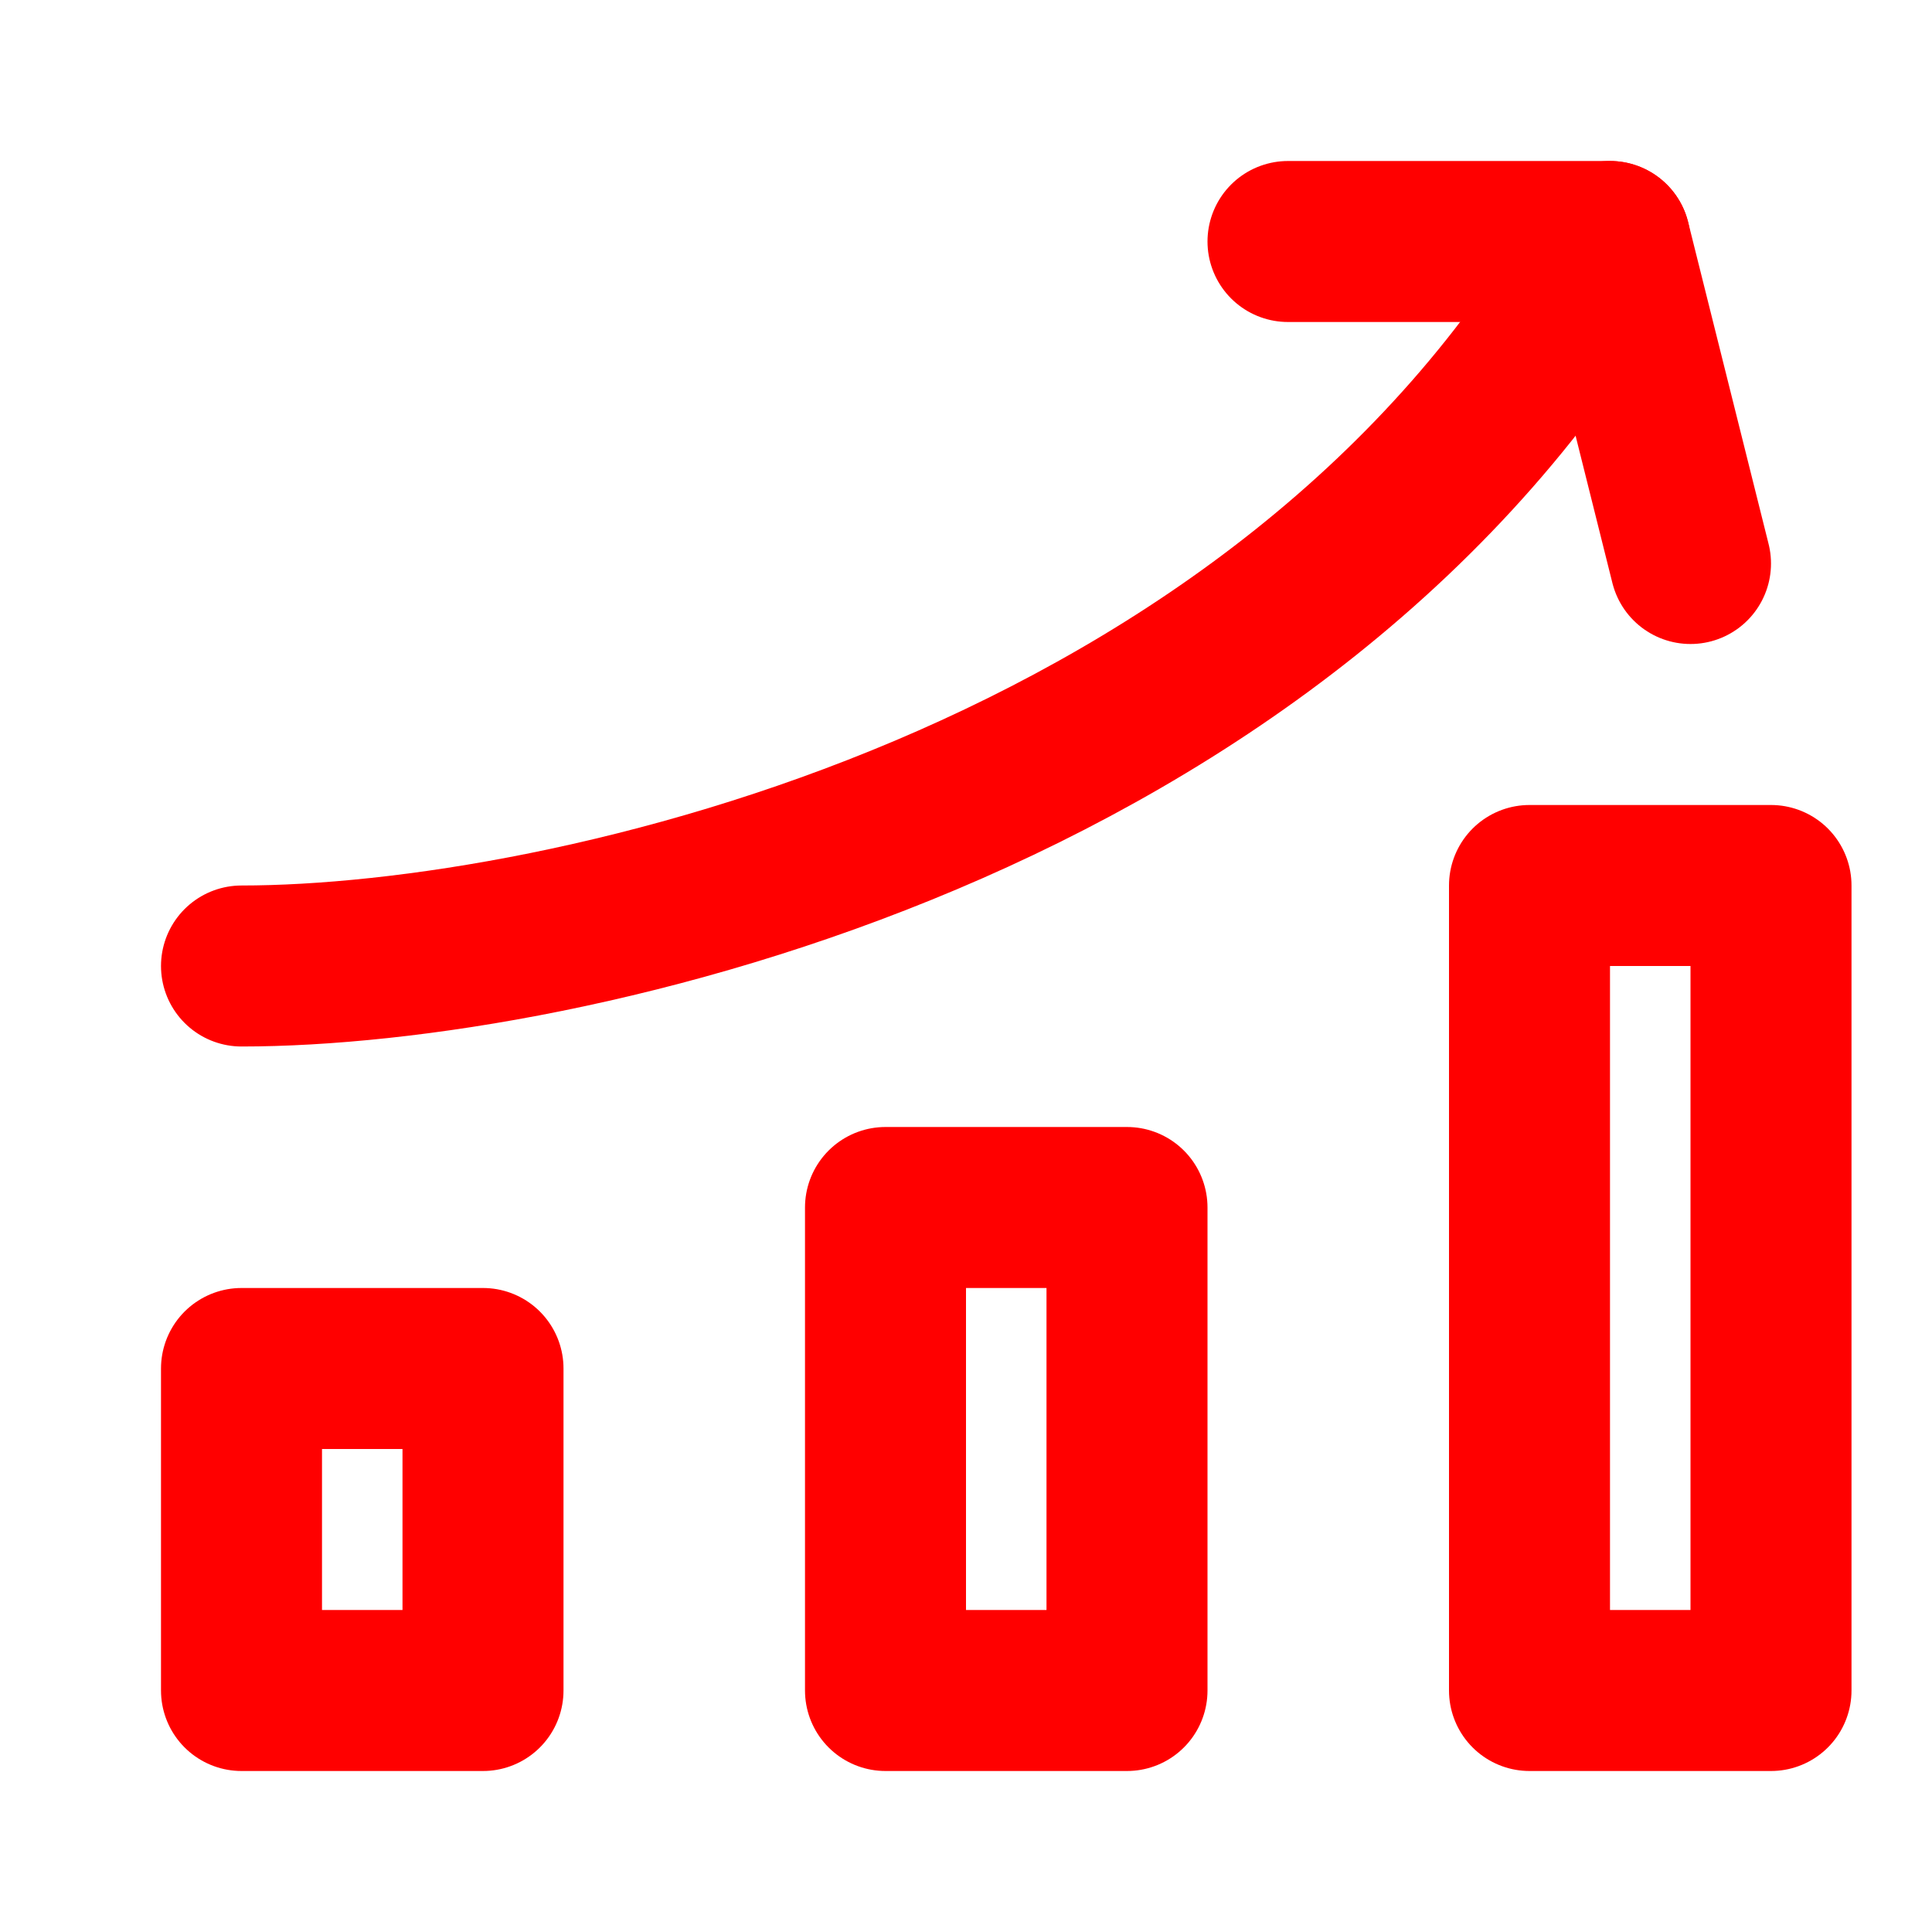
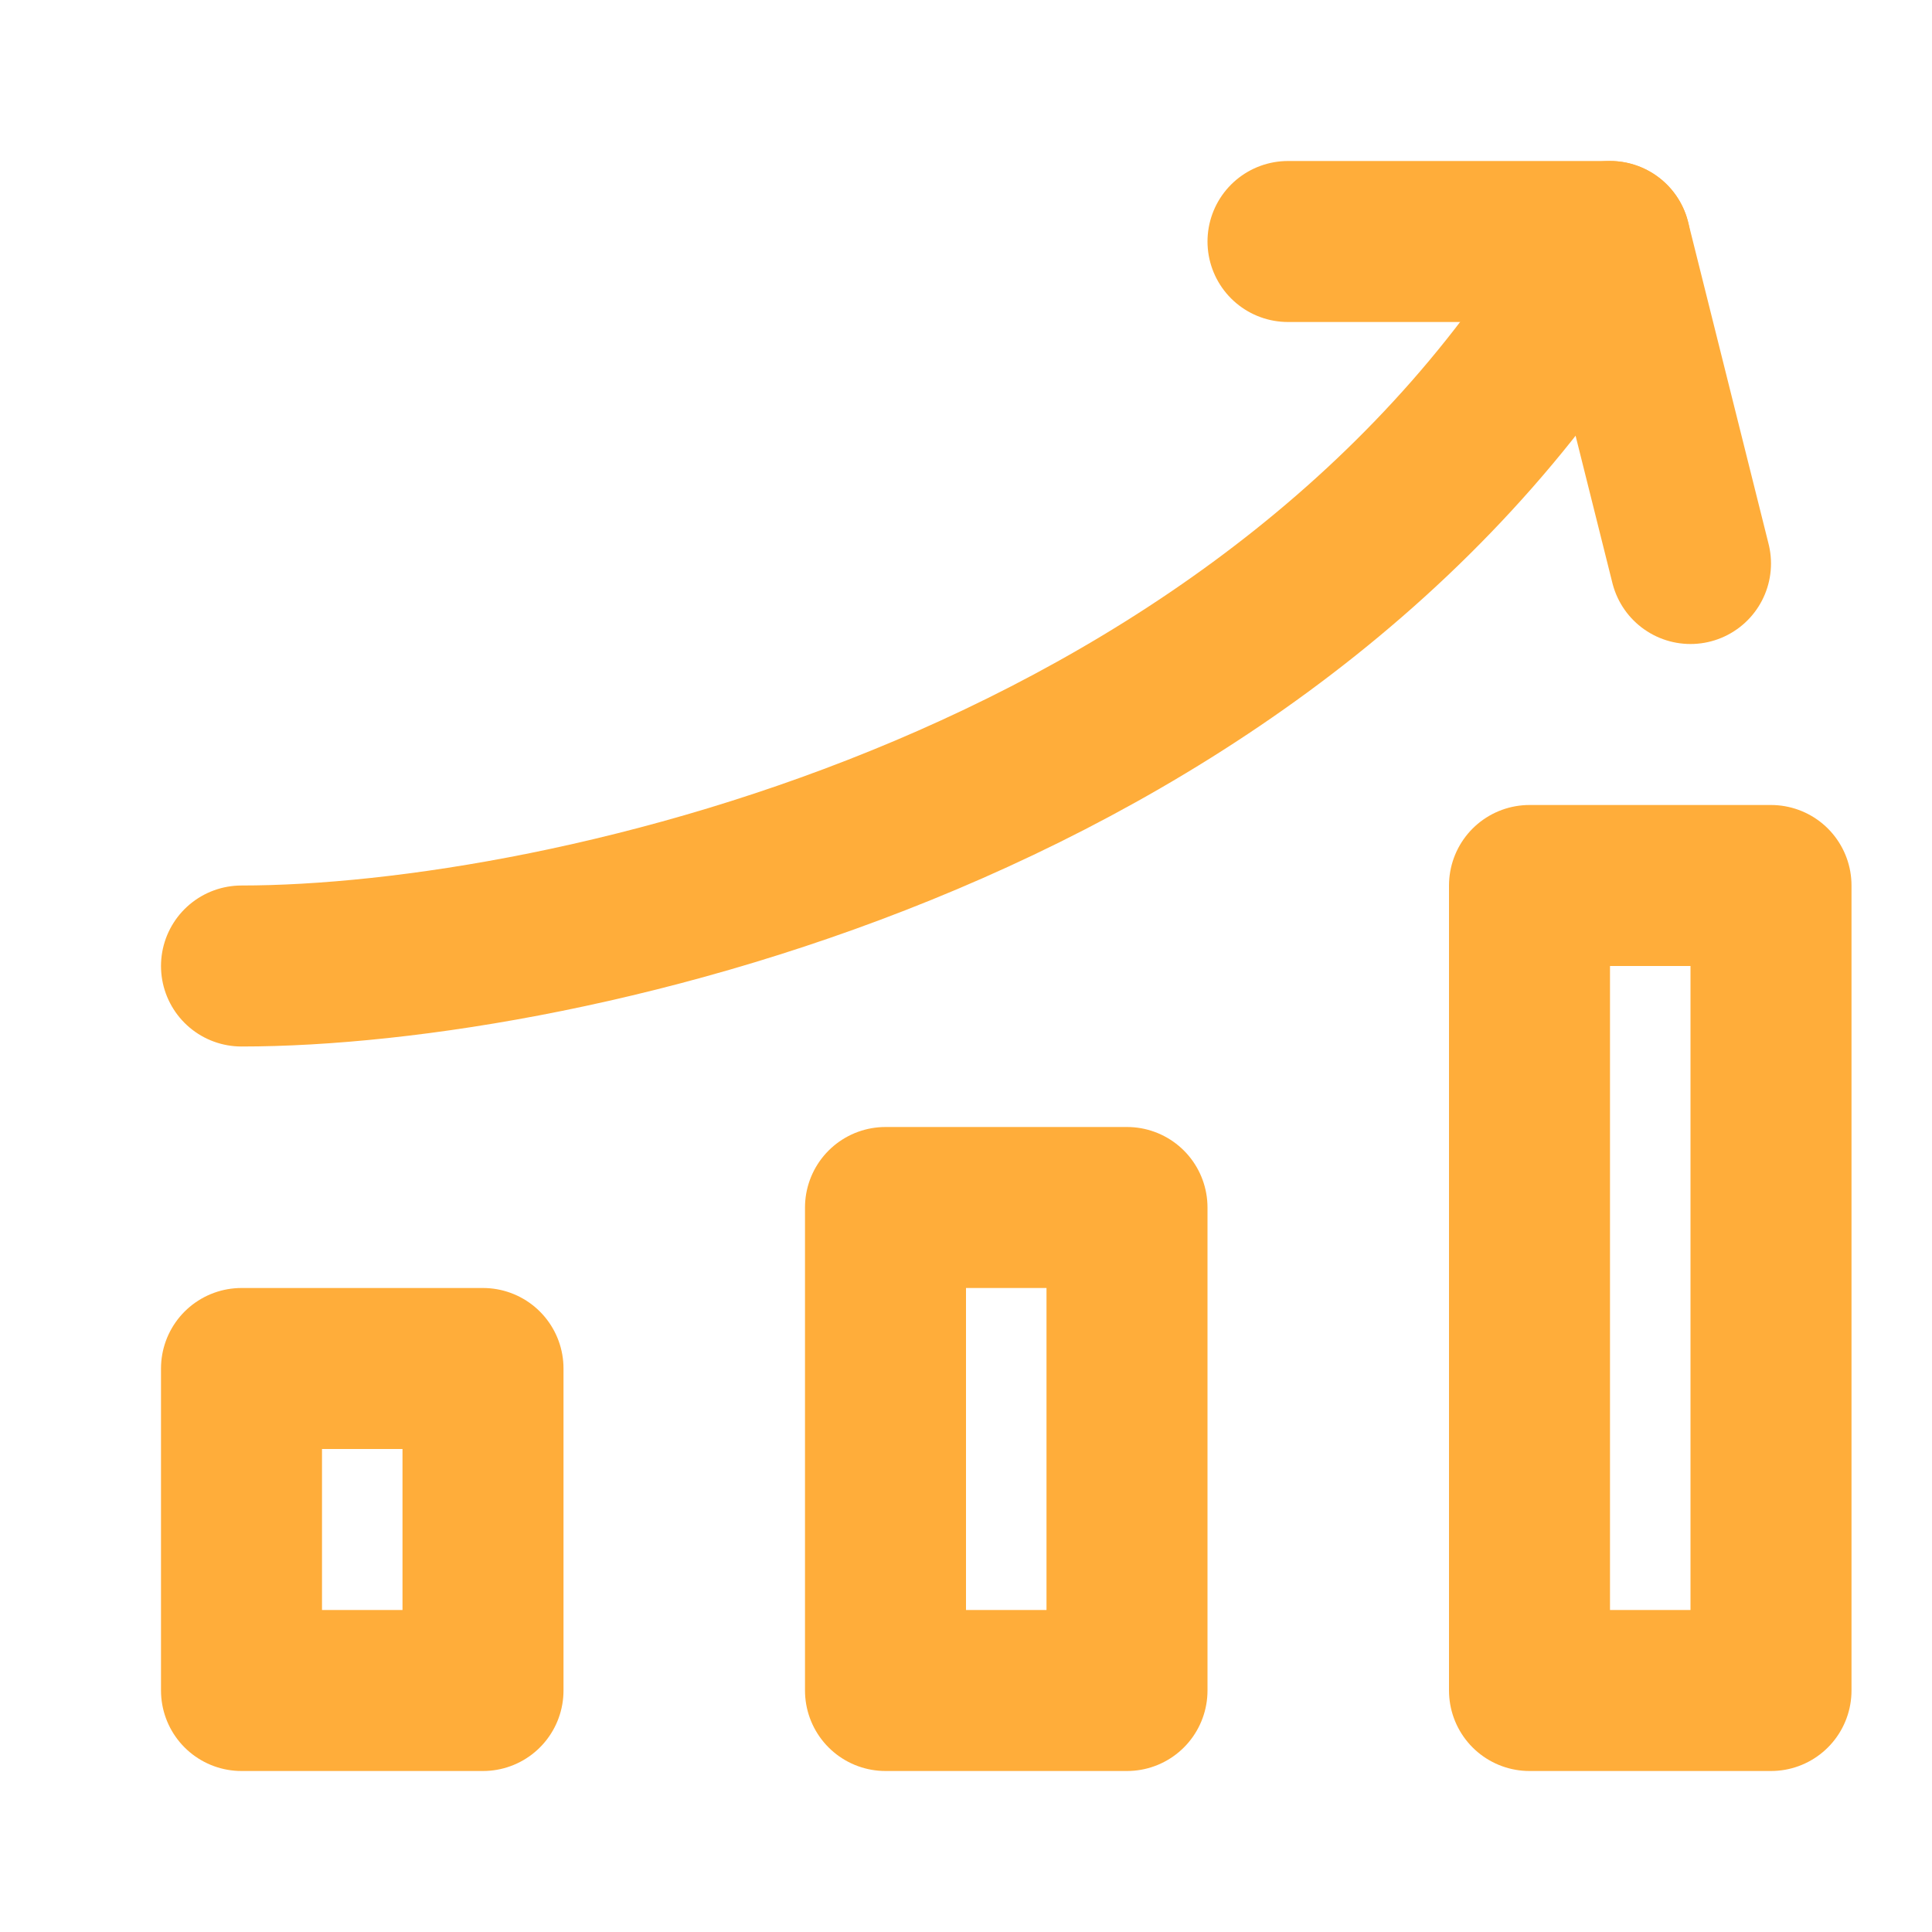
<svg xmlns="http://www.w3.org/2000/svg" fill="#000000" width="20px" height="20px" viewBox="0 0 24 24" id="chart-column-grow" data-name="Line Color" class="icon line-color">
-   <path id="secondary" d="M3,12c4,0,13-2,17-9" style="fill: none; stroke: red; stroke-linecap: round; stroke-linejoin: round; stroke-width: 2;" />
-   <polyline id="secondary-2" data-name="secondary" points="16 3 20 3 21 7" style="fill: none; stroke: red; stroke-linecap: round; stroke-linejoin: round; stroke-width: 2;" />
-   <path id="primary" d="M6,21H3V17H6Zm8-6H11v6h3Zm8-4H19V21h3Z" style="fill: none; stroke: red; stroke-linecap: round; stroke-linejoin: round; stroke-width: 2;" />
+   <path id="secondary" d="M3,12c4,0,13-2,17-9" style="fill: none; stroke: #FFAD3A; stroke-linecap: round; stroke-linejoin: round; stroke-width: 2;" />
+   <polyline id="secondary-2" data-name="secondary" points="16 3 20 3 21 7" style="fill: none; stroke: #FFAD3A; stroke-linecap: round; stroke-linejoin: round; stroke-width: 2;" />
+   <path id="primary" d="M6,21H3V17H6Zm8-6H11v6h3Zm8-4H19V21h3Z" style="fill: none; stroke: #FFAD3A; stroke-linecap: round; stroke-linejoin: round; stroke-width: 2;" />
</svg>
